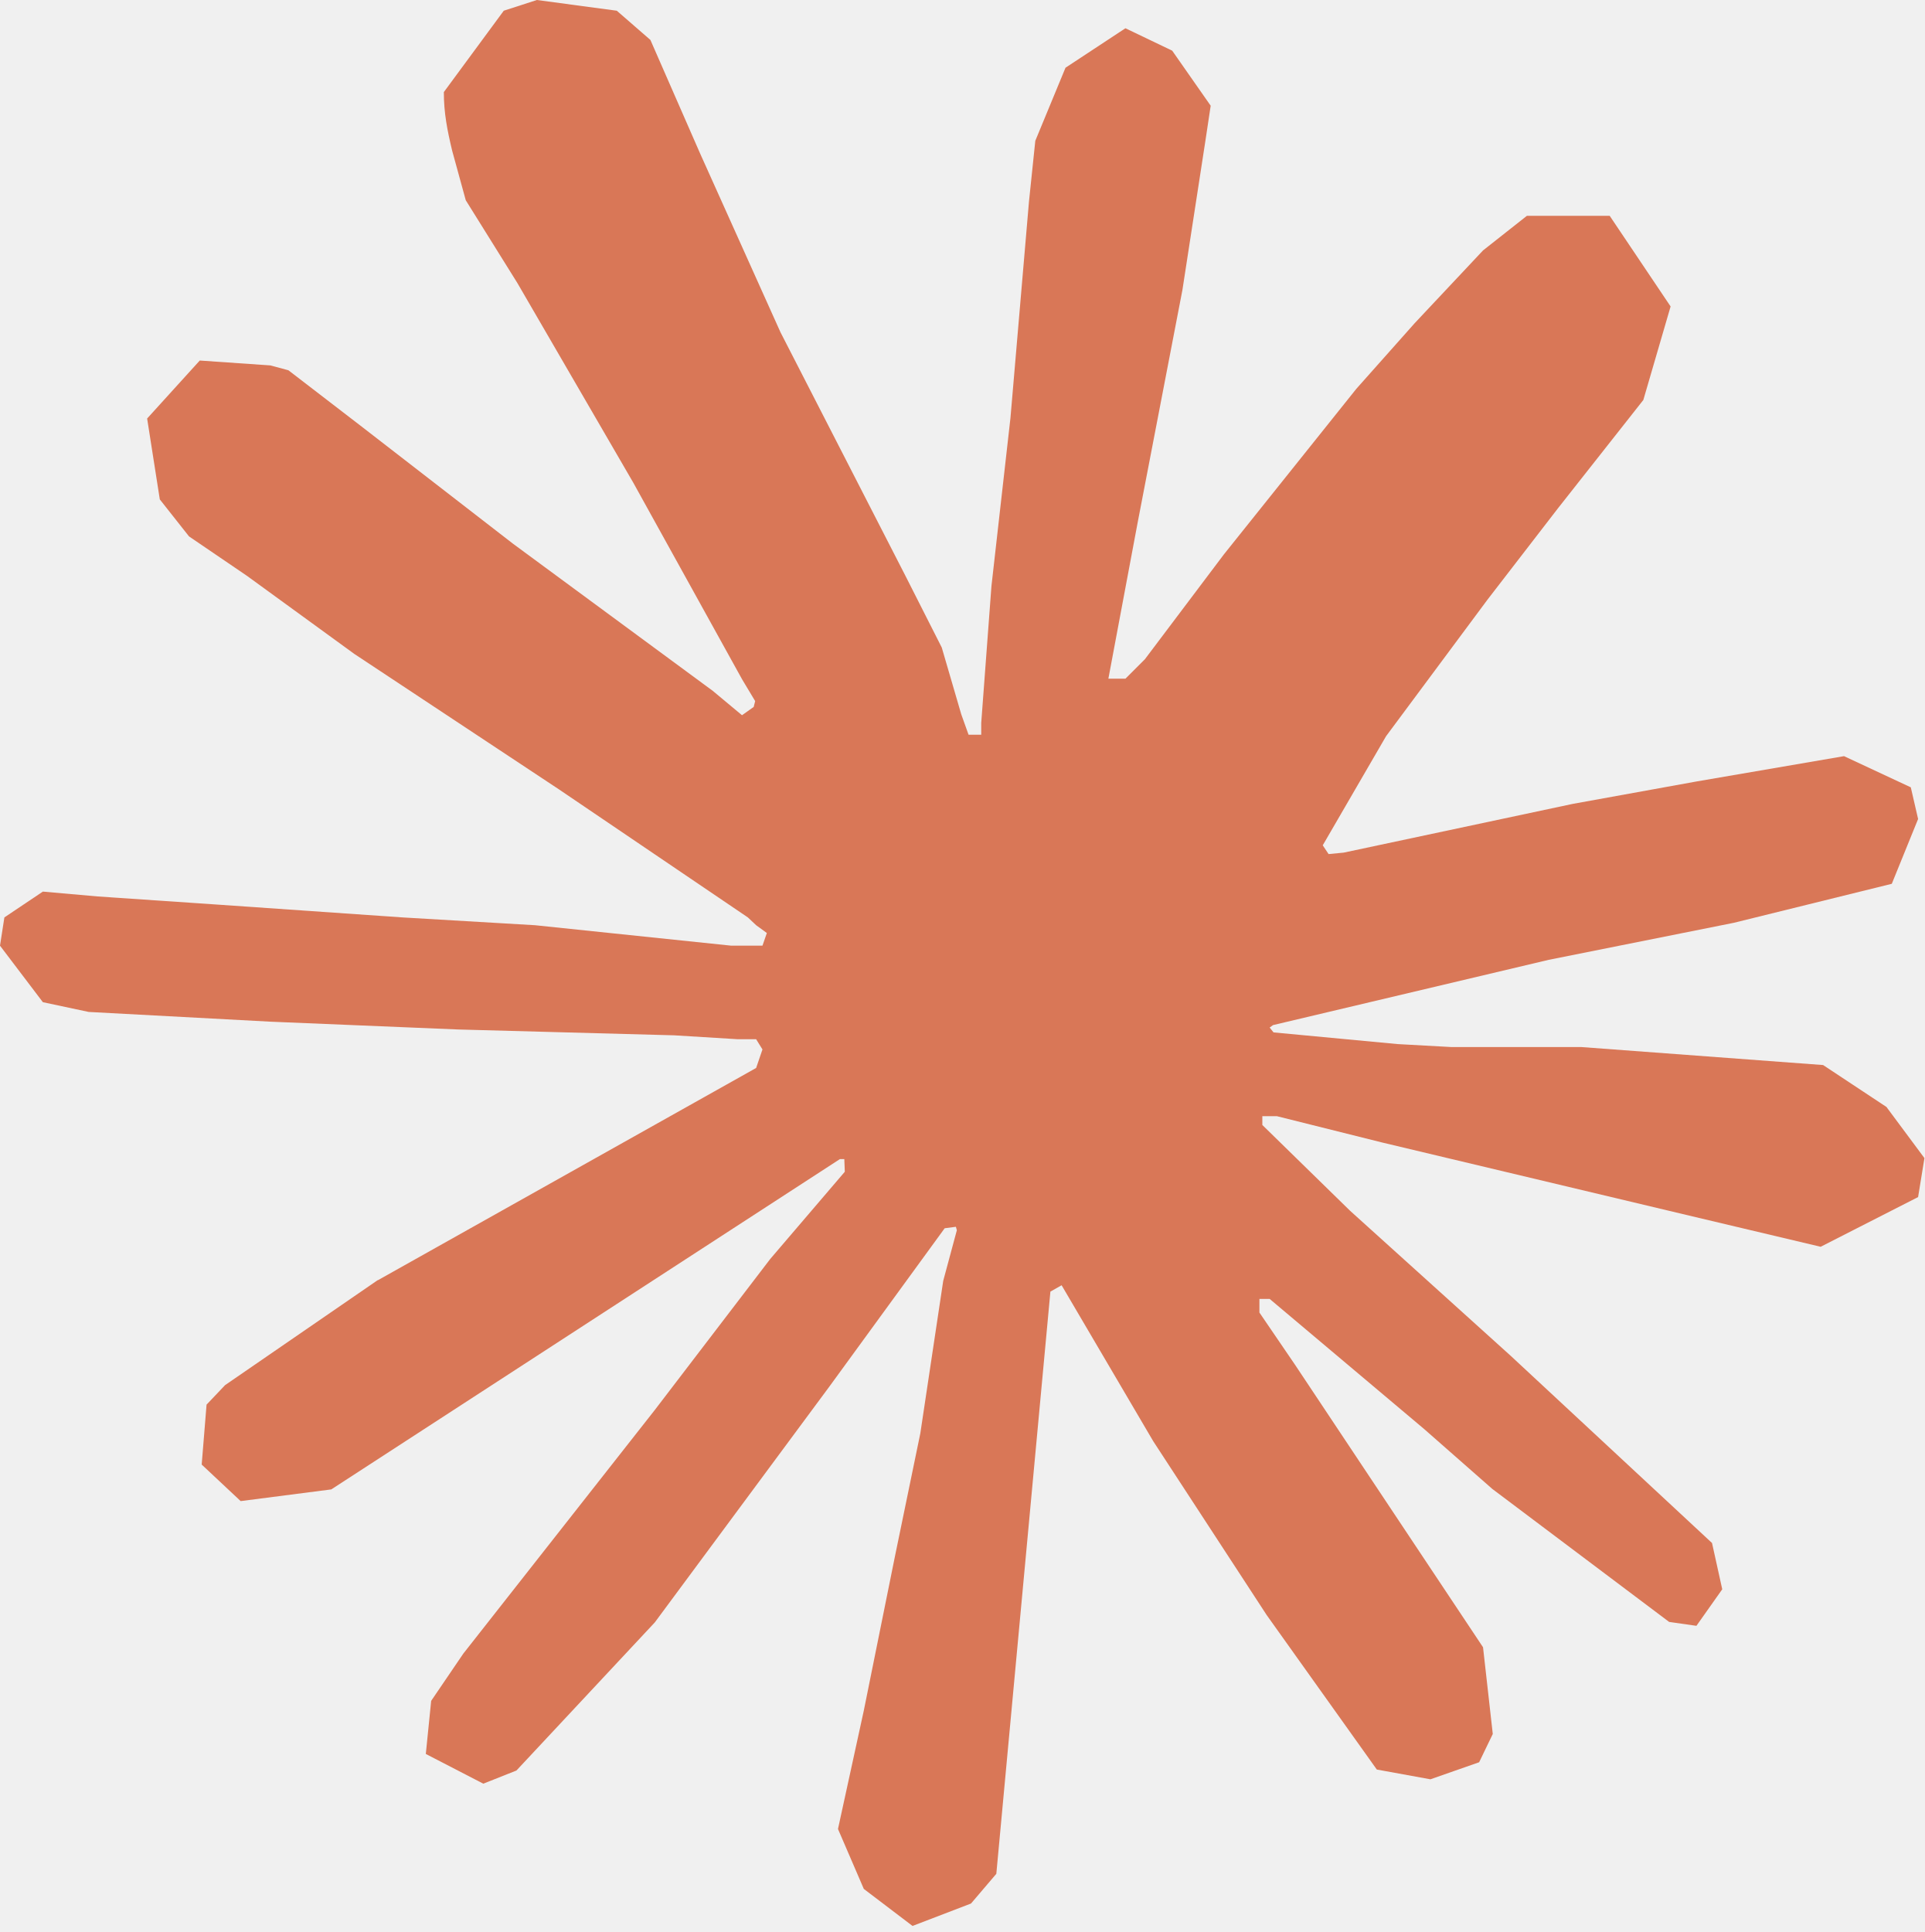
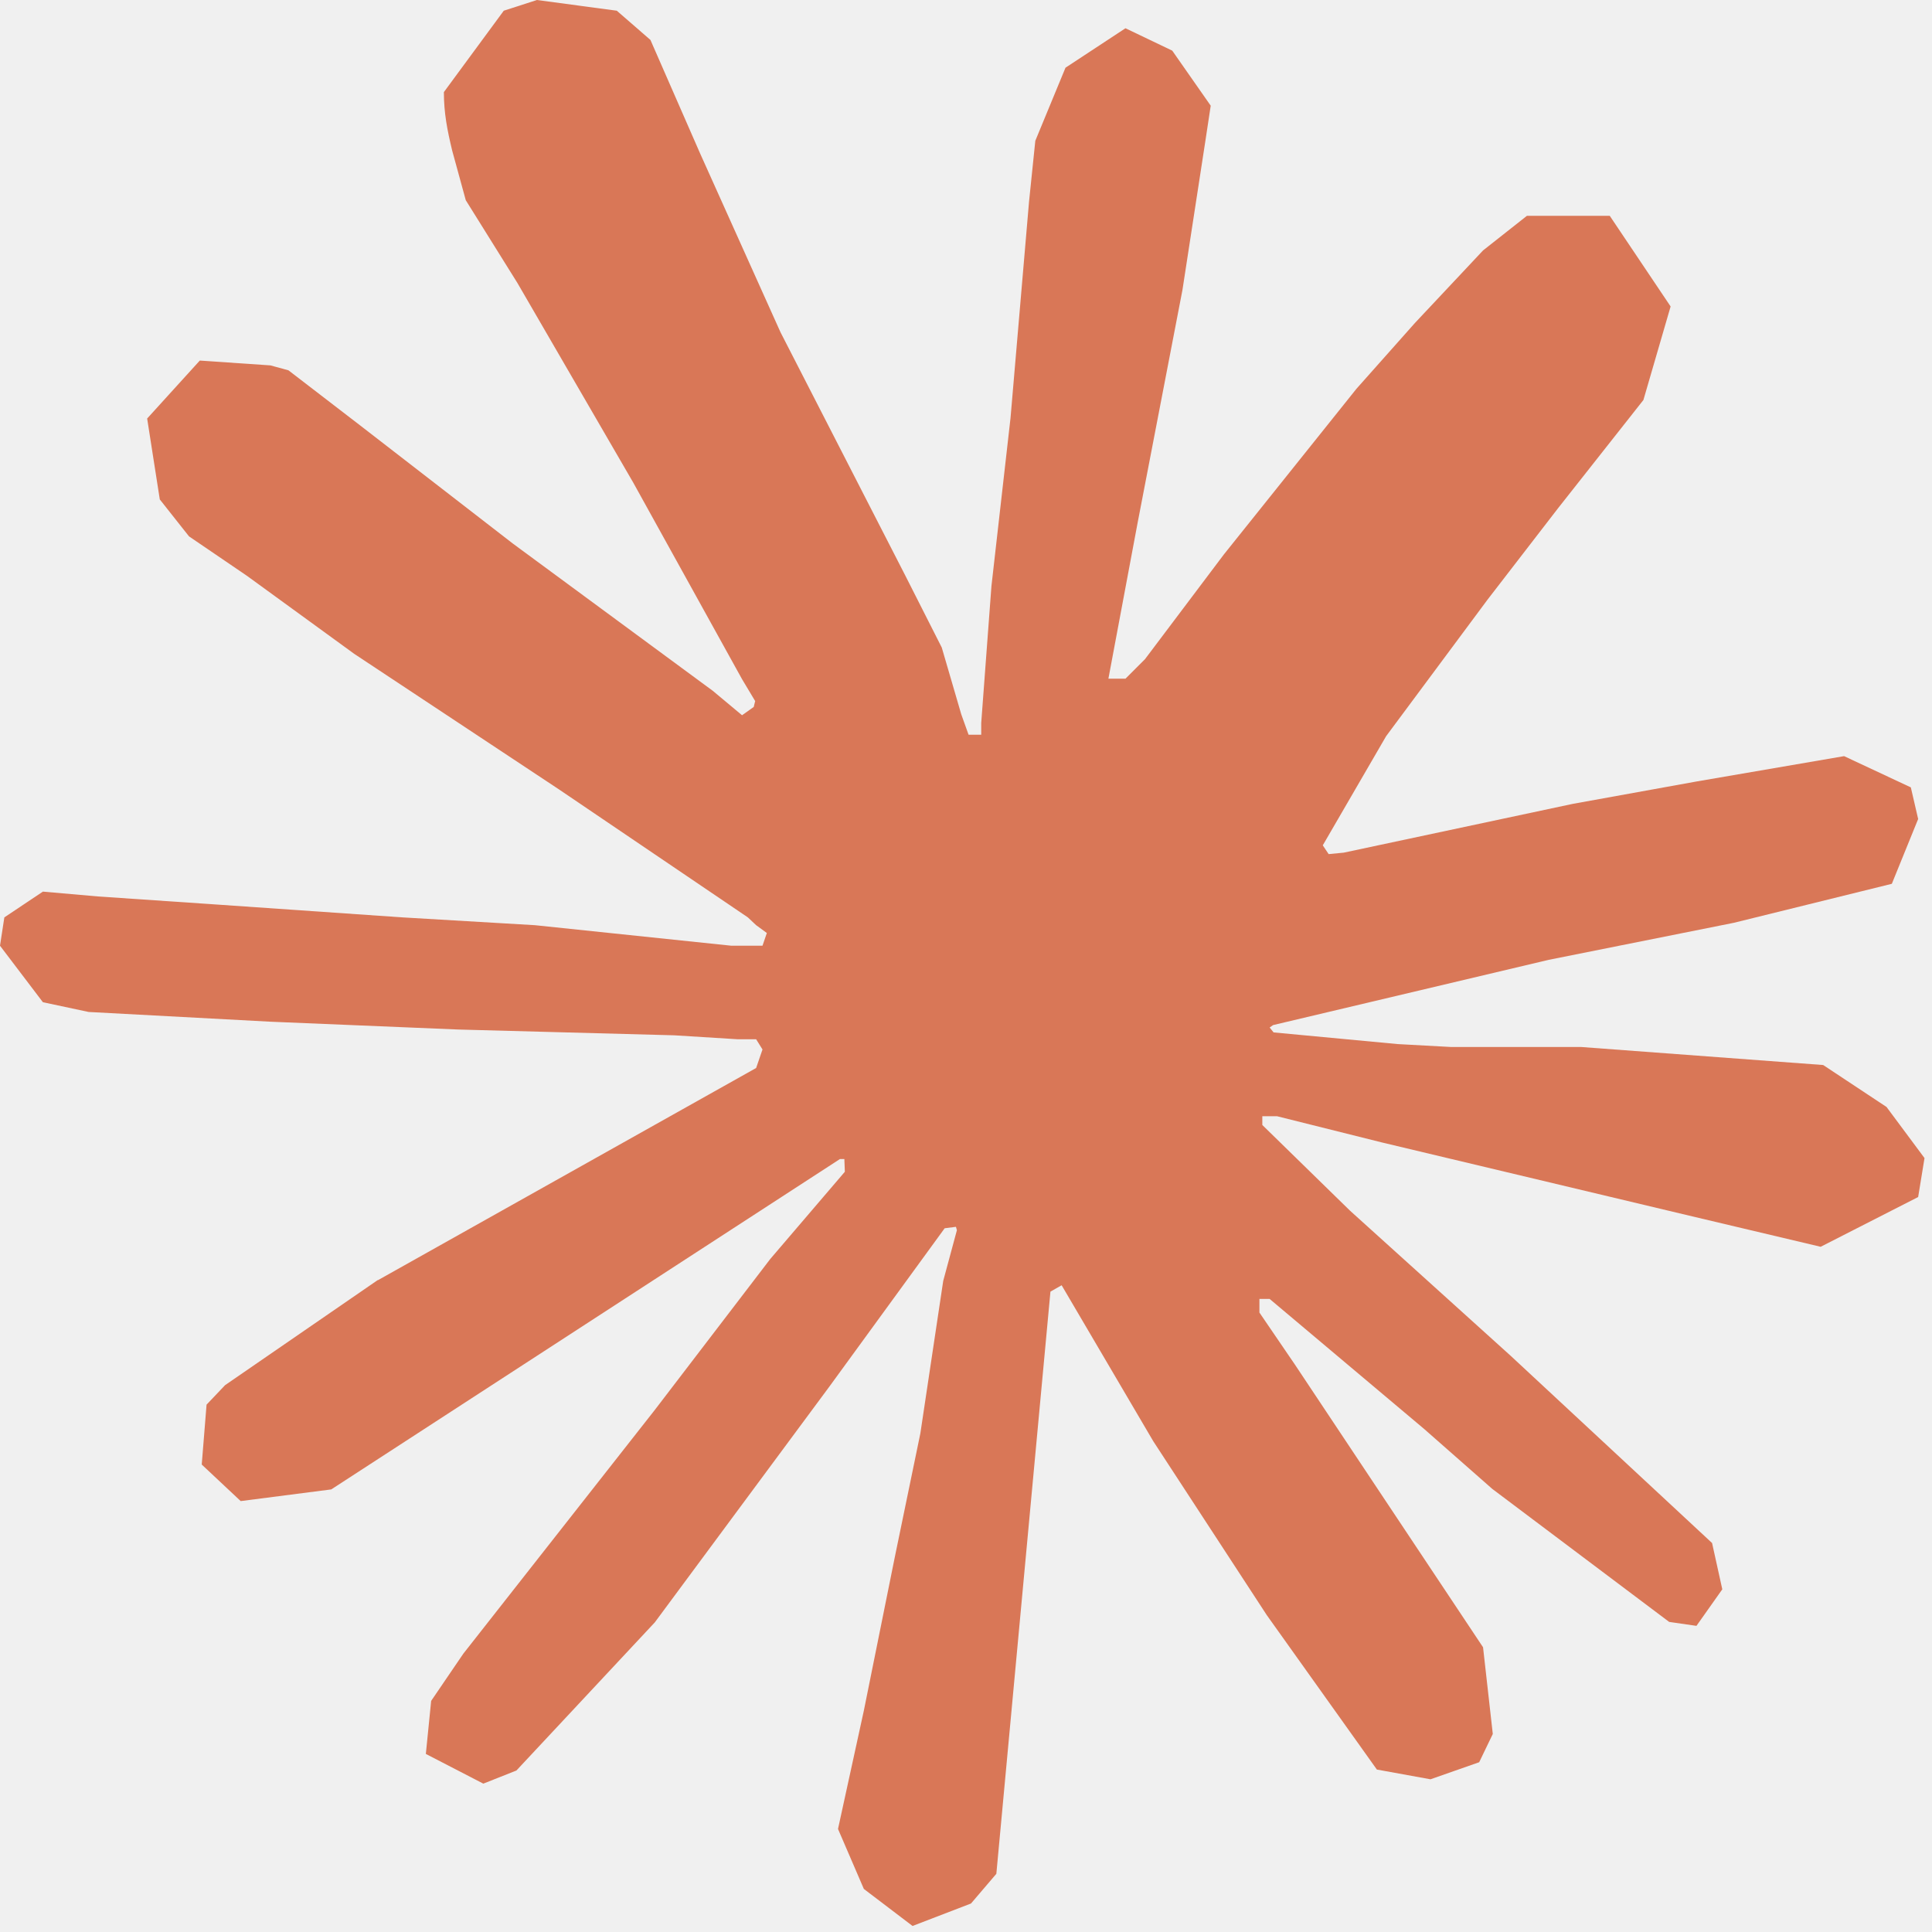
- <svg preserveAspectRatio="xMidYMid" viewBox="0 0 256 257">
-   <path fill="#D97757" d="m50.228 170.321 50.357-28.257.843-2.463-.843-1.361h-2.462l-8.426-.518-28.775-.778-24.952-1.037-24.175-1.296-6.092-1.297L0 125.796l.583-3.759 5.12-3.434 7.324.648 16.202 1.101 24.304 1.685 17.629 1.037 26.118 2.722h4.148l.583-1.685-1.426-1.037-1.101-1.037-25.147-17.045-27.22-18.017-14.258-10.37-7.713-5.25-3.888-4.925-1.685-10.758 7-7.713 9.397.649 2.398.648 9.527 7.323 20.35 15.75L94.817 91.9l3.889 3.24 1.555-1.102.195-.777-1.75-2.917-14.453-26.118-15.425-26.572-6.87-11.018-1.814-6.61c-.648-2.723-1.102-4.991-1.102-7.778l7.972-10.823L71.42 0 82.05 1.426l4.472 3.888 6.61 15.101 10.694 23.786 16.591 32.34 4.861 9.592 2.592 8.879.973 2.722h1.685v-1.556l1.36-18.211 2.528-22.36 2.463-28.776.843-8.1 4.018-9.722 7.971-5.25 6.222 2.981 5.12 7.324-.713 4.73-3.046 19.768-5.962 30.98-3.889 20.739h2.268l2.593-2.593 10.499-13.934 17.628-22.036 7.778-8.749 9.073-9.657 5.833-4.601h11.018l8.1 12.055-3.628 12.443-11.342 14.388-9.398 12.184-13.48 18.147-8.426 14.518.778 1.166 2.01-.194 30.46-6.481 16.462-2.982 19.637-3.37 8.88 4.148.971 4.213-3.5 8.62-20.998 5.184-24.628 4.926-36.682 8.685-.454.324.519.648 16.526 1.555 7.065.389h17.304l32.21 2.398 8.426 5.574 5.055 6.805-.843 5.184-12.962 6.611-17.498-4.148-40.83-9.721-14-3.5h-1.944v1.167l11.666 11.406 21.387 19.314 26.767 24.887 1.36 6.157-3.434 4.86-3.63-.518-23.526-17.693-9.073-7.972-20.545-17.304h-1.36v1.814l4.73 6.935 25.017 37.59 1.296 11.536-1.814 3.76-6.481 2.268-7.13-1.297-14.647-20.544-15.1-23.138-12.185-20.739-1.49.843-7.194 77.448-3.37 3.953-7.778 2.981-6.48-4.925-3.436-7.972 3.435-15.749 4.148-20.544 3.37-16.333 3.046-20.285 1.815-6.74-.13-.454-1.49.194-15.295 20.999-23.267 31.433-18.406 19.702-4.407 1.75-7.648-3.954.713-7.064 4.277-6.286 25.47-32.405 15.36-20.092 9.917-11.6-.065-1.686h-.583L44.07 198.125l-12.055 1.555-5.185-4.86.648-7.972 2.463-2.593 20.35-13.999-.064.065Z" />
+ <svg xmlns="http://www.w3.org/2000/svg" width="24" height="24" viewBox="0 0 24 24" fill="none">
+   <g clip-path="url(#clip0_2075_2)">
+     <path d="M4.691 15.905L9.393 13.267L9.472 13.037L9.393 12.91H9.163L8.376 12.861L5.689 12.789L3.359 12.692L1.101 12.571L0.533 12.45L0 11.748L0.054 11.396L0.533 11.076L1.217 11.136L2.73 11.239L4.999 11.396L6.645 11.493L9.085 11.748H9.472L9.526 11.59L9.393 11.493L9.29 11.396L6.942 9.805L4.4 8.122L3.069 7.154L2.348 6.663L1.985 6.204L1.828 5.199L2.482 4.479L3.359 4.539L3.583 4.6L4.473 5.284L6.373 6.754L8.855 8.582L9.218 8.885L9.363 8.782L9.381 8.709L9.218 8.437L7.868 5.998L6.428 3.516L5.786 2.487L5.617 1.87C5.556 1.616 5.514 1.404 5.514 1.144L6.258 0.133L6.67 0L7.662 0.133L8.08 0.496L8.697 1.906L9.696 4.128L11.245 7.148L11.699 8.044L11.941 8.873L12.032 9.127H12.189V8.982L12.316 7.281L12.553 5.193L12.783 2.506L12.861 1.749L13.236 0.841L13.981 0.351L14.562 0.629L15.04 1.313L14.973 1.755L14.689 3.601L14.132 6.494L13.769 8.431H13.981L14.223 8.189L15.203 6.888L16.85 4.83L17.576 4.013L18.423 3.111L18.968 2.681H19.997L20.753 3.807L20.415 4.969L19.355 6.313L18.478 7.45L17.219 9.145L16.432 10.501L16.505 10.61L16.692 10.592L19.537 9.986L21.074 9.708L22.908 9.393L23.737 9.781L23.828 10.174L23.501 10.979L21.54 11.463L19.24 11.923L15.815 12.734L15.772 12.764L15.821 12.825L17.364 12.97L18.024 13.006H19.64L22.648 13.23L23.435 13.751L23.907 14.386L23.828 14.87L22.617 15.488L20.983 15.101L17.171 14.193L15.863 13.866H15.681V13.975L16.771 15.04L18.768 16.844L21.268 19.168L21.395 19.743L21.074 20.197L20.735 20.148L18.538 18.496L17.691 17.751L15.772 16.136H15.645V16.305L16.087 16.953L18.423 20.463L18.544 21.54L18.375 21.891L17.77 22.103L17.104 21.982L15.736 20.063L14.326 17.903L13.188 15.966L13.049 16.045L12.377 23.277L12.062 23.646L11.336 23.925L10.731 23.465L10.41 22.72L10.731 21.25L11.118 19.331L11.433 17.806L11.717 15.912L11.887 15.282L11.875 15.24L11.735 15.258L10.307 17.219L8.134 20.154L6.415 21.994L6.004 22.157L5.29 21.788L5.356 21.129L5.756 20.542L8.134 17.515L9.569 15.639L10.495 14.556L10.489 14.398H10.434L4.115 18.502L2.99 18.647L2.506 18.193L2.566 17.449L2.796 17.207L4.696 15.899L4.691 15.905Z" fill="#D97757" />
+   </g>
+   <defs>
+     <clipPath id="clip0_2075_2">
+       <rect width="23.907" height="24" fill="white" />
+     </clipPath>
+   </defs>
</svg>
